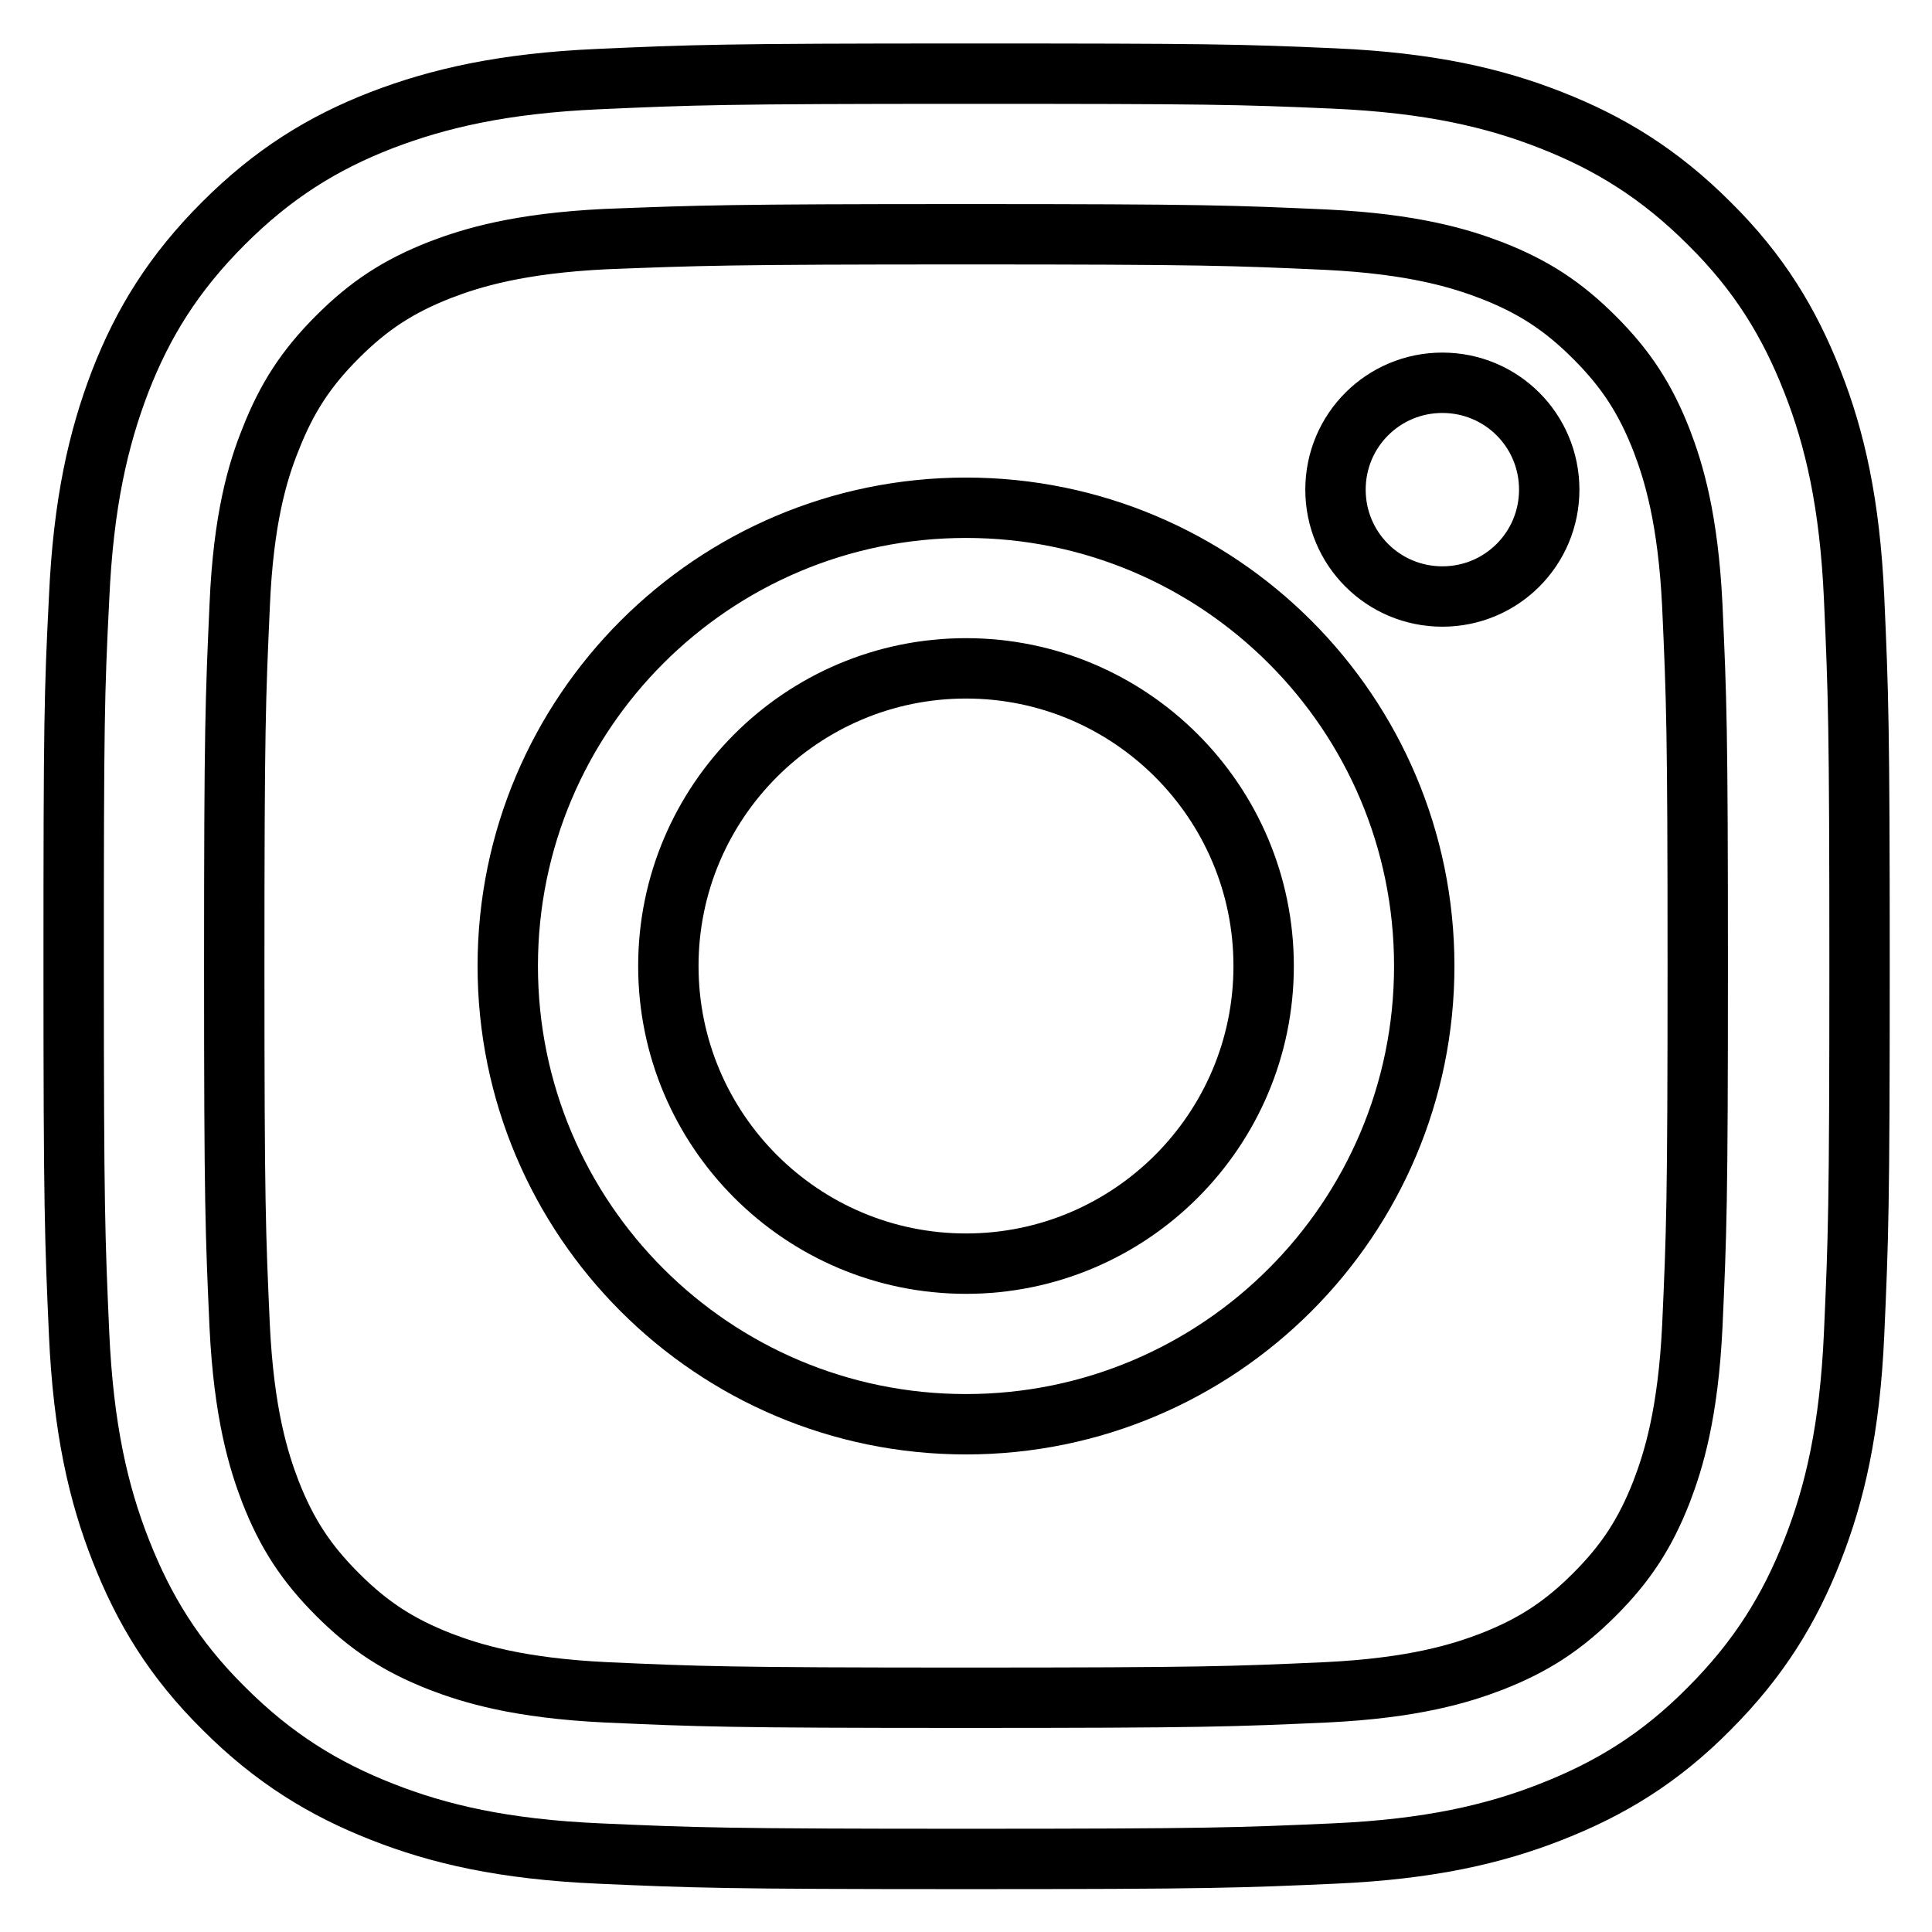
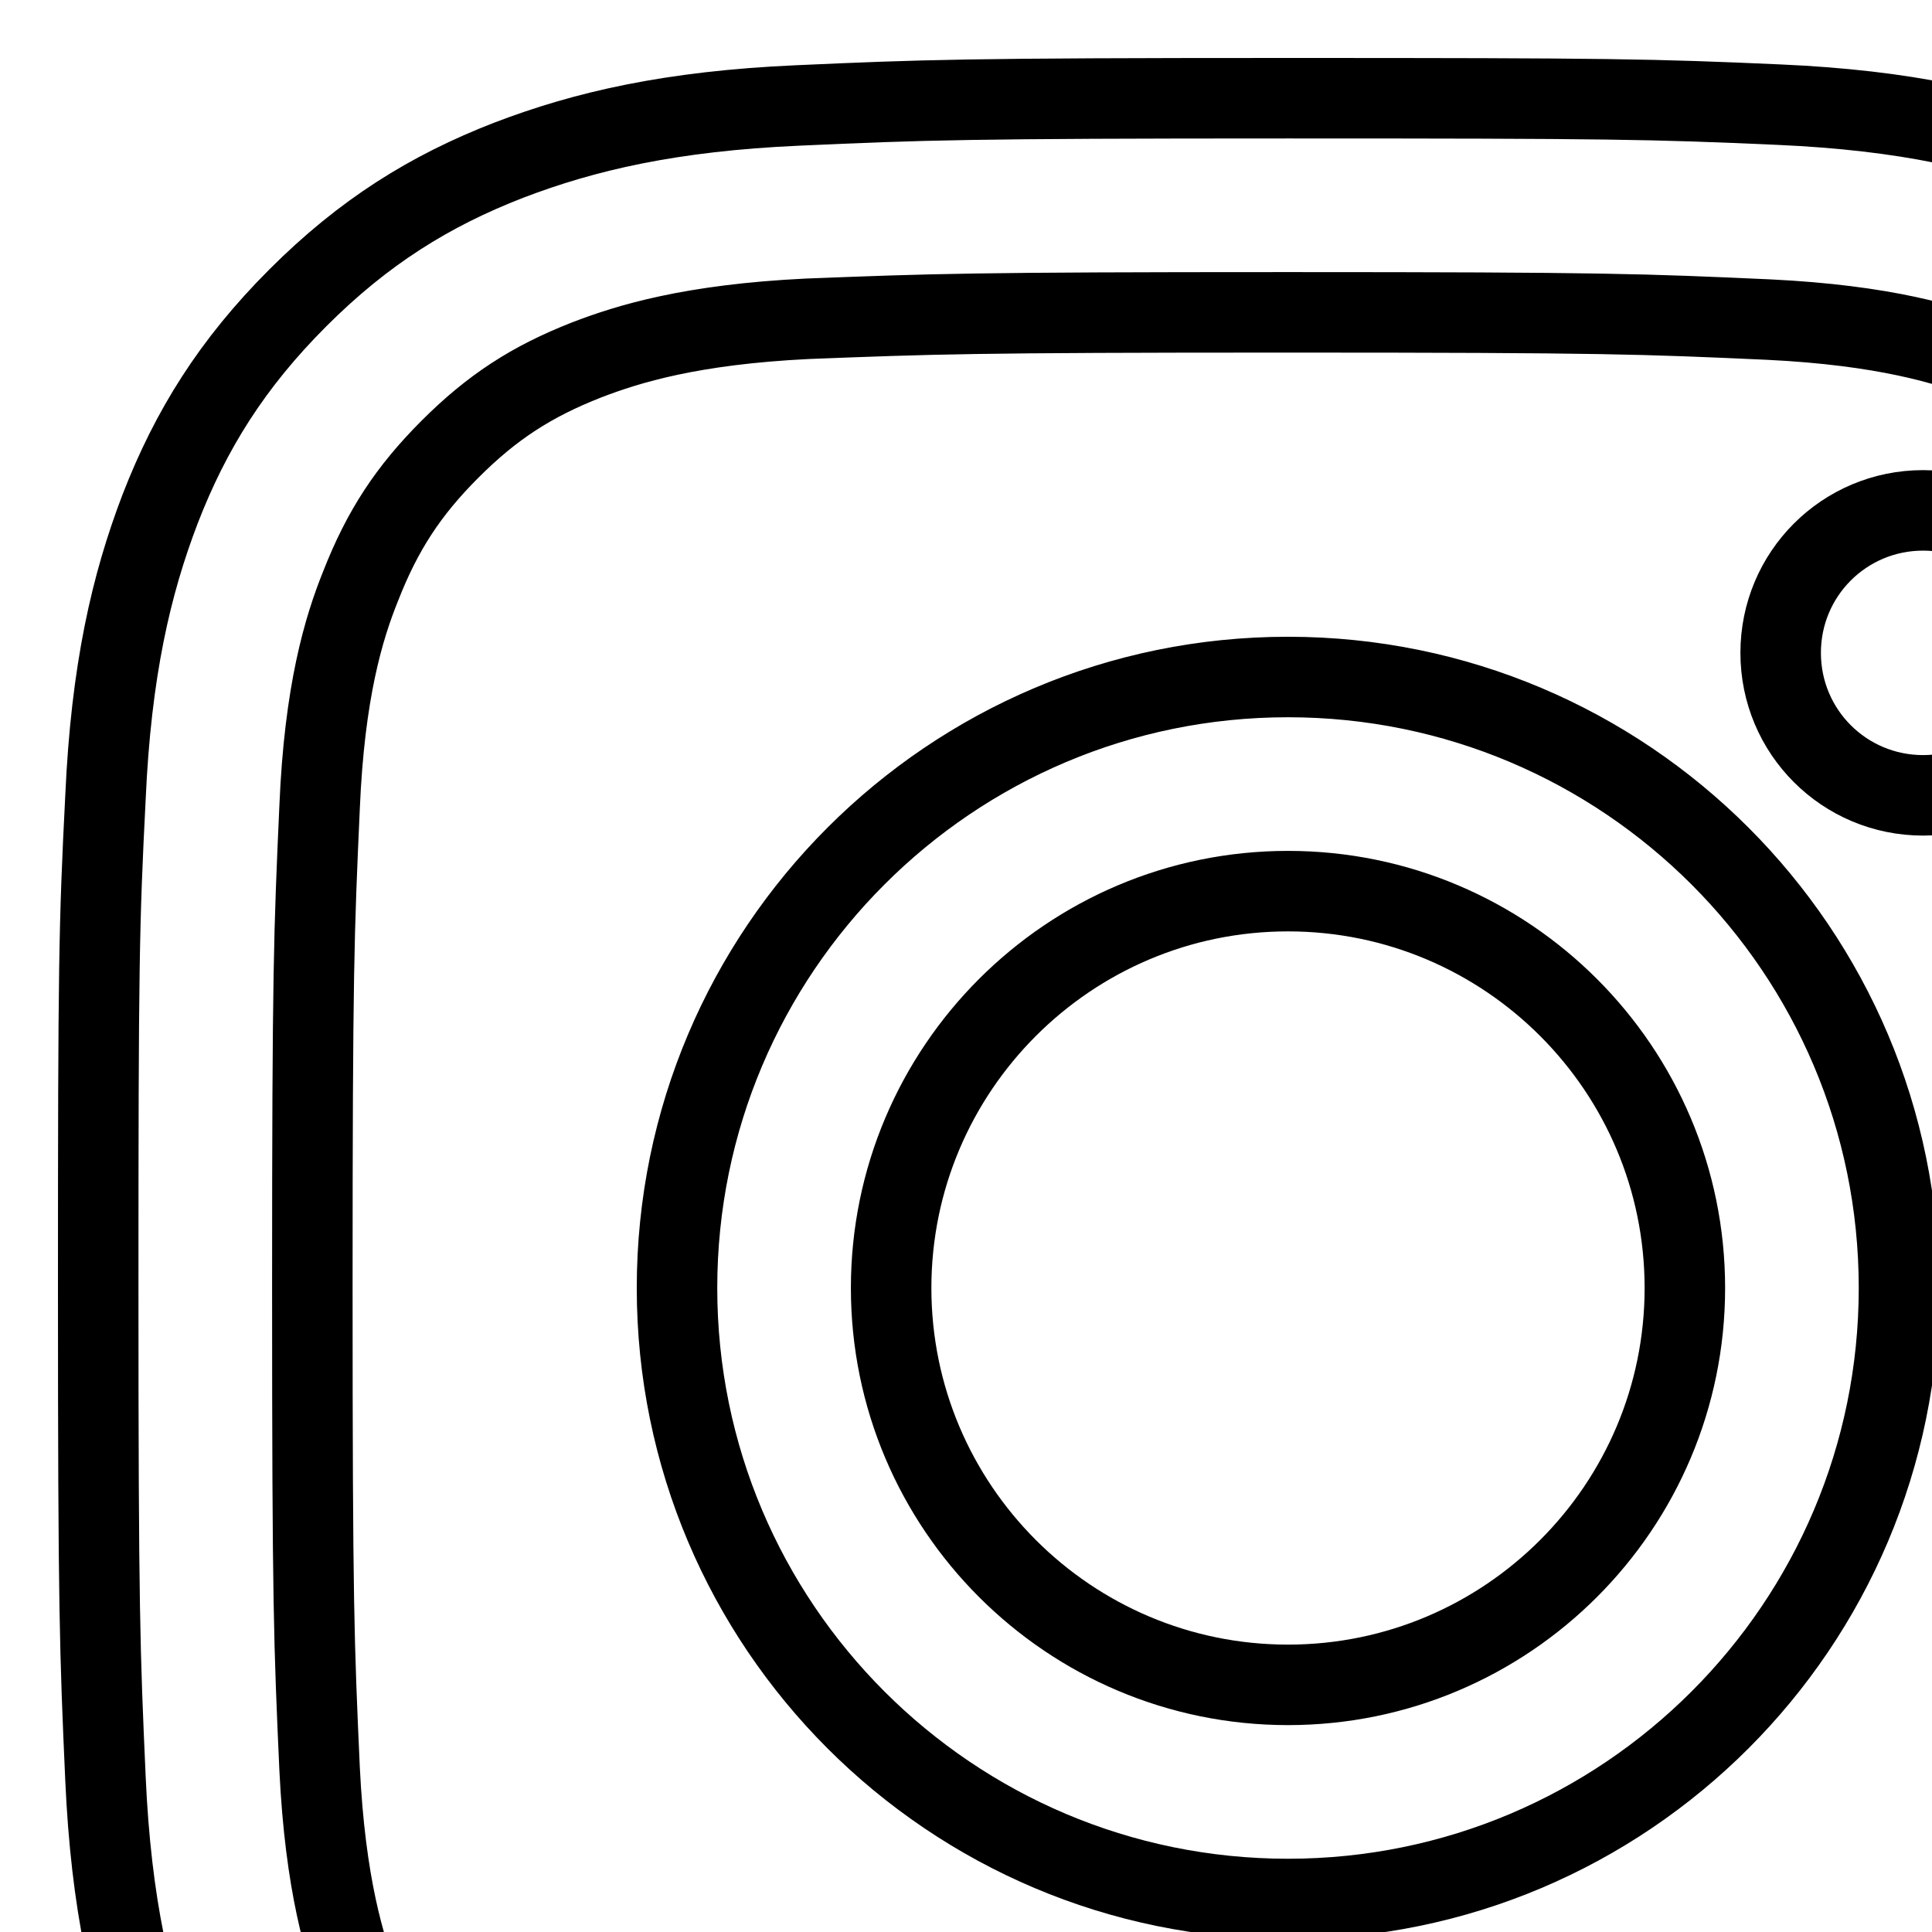
- <svg xmlns="http://www.w3.org/2000/svg" version="1.1" id="Livello_1" x="0px" y="0px" viewBox="0 0 32 32" style="enable-background:new 0 0 32 32;" xml:space="preserve" stroke="currentColor" fill="none" stroke-linecap="round" stroke-linejoin="round">
+ <svg xmlns="http://www.w3.org/2000/svg" version="1.1" id="Livello_1" width="24" height="24" viewBox="0 0 24 24" xml:space="preserve" stroke="currentColor" fill="none" stroke-linecap="round" stroke-linejoin="round">
  <g>
    <path class="st0" d="M16,1.22c-4.01,0-4.52,0.02-6.09,0.09C8.33,1.38,7.26,1.63,6.32,1.99C5.34,2.37,4.52,2.88,3.7,3.7   C2.88,4.52,2.37,5.34,1.99,6.32C1.63,7.26,1.38,8.33,1.31,9.91C1.23,11.48,1.22,11.99,1.22,16c0,4.01,0.02,4.52,0.09,6.09   c0.07,1.57,0.32,2.65,0.69,3.59c0.38,0.97,0.88,1.8,1.71,2.62c0.82,0.82,1.65,1.33,2.62,1.71c0.94,0.37,2.01,0.62,3.59,0.69   c1.58,0.07,2.08,0.09,6.09,0.09c4.01,0,4.52-0.02,6.09-0.09c1.57-0.07,2.65-0.32,3.59-0.69c0.97-0.38,1.8-0.88,2.62-1.71   c0.82-0.82,1.33-1.65,1.71-2.62c0.37-0.94,0.62-2.01,0.69-3.59c0.07-1.58,0.09-2.08,0.09-6.09c0-4.01-0.02-4.52-0.09-6.09   c-0.07-1.57-0.32-2.65-0.69-3.59c-0.38-0.97-0.88-1.8-1.71-2.62c-0.82-0.82-1.65-1.33-2.62-1.71c-0.94-0.37-2.01-0.62-3.59-0.69   C20.52,1.23,20.01,1.22,16,1.22z M16,3.88c3.95,0,4.41,0.02,5.97,0.09c1.44,0.07,2.22,0.31,2.74,0.51c0.69,0.27,1.18,0.59,1.7,1.11   c0.52,0.52,0.84,1.01,1.11,1.7c0.2,0.52,0.44,1.3,0.51,2.74c0.07,1.56,0.09,2.03,0.09,5.97s-0.02,4.41-0.09,5.97   c-0.07,1.44-0.31,2.22-0.51,2.74c-0.27,0.69-0.59,1.18-1.11,1.7c-0.52,0.52-1.01,0.84-1.7,1.11c-0.52,0.2-1.3,0.44-2.74,0.51   c-1.56,0.07-2.03,0.09-5.97,0.09s-4.41-0.02-5.97-0.09c-1.44-0.07-2.22-0.31-2.74-0.51c-0.69-0.27-1.18-0.59-1.7-1.11   c-0.52-0.52-0.84-1.01-1.11-1.7c-0.2-0.52-0.44-1.3-0.51-2.74C3.9,20.41,3.88,19.95,3.88,16s0.02-4.41,0.09-5.97   C4.03,8.59,4.27,7.8,4.48,7.28c0.27-0.69,0.59-1.18,1.11-1.7c0.52-0.52,1.01-0.84,1.7-1.11c0.52-0.2,1.3-0.44,2.74-0.51   C11.59,3.9,12.05,3.88,16,3.88" />
    <path class="st0" d="M16,20.93c-2.72,0-4.93-2.21-4.93-4.93c0-2.72,2.21-4.93,4.93-4.93c2.72,0,4.93,2.21,4.93,4.93   C20.93,18.72,18.72,20.93,16,20.93z M16,8.41c-4.19,0-7.59,3.4-7.59,7.59c0,4.19,3.4,7.59,7.59,7.59c4.19,0,7.59-3.4,7.59-7.59   C23.59,11.81,20.19,8.41,16,8.41 M25.66,8.11c0,0.98-0.79,1.77-1.77,1.77c-0.98,0-1.77-0.79-1.77-1.77c0-0.98,0.79-1.77,1.77-1.77   C24.87,6.34,25.66,7.13,25.66,8.11" />
  </g>
</svg>
